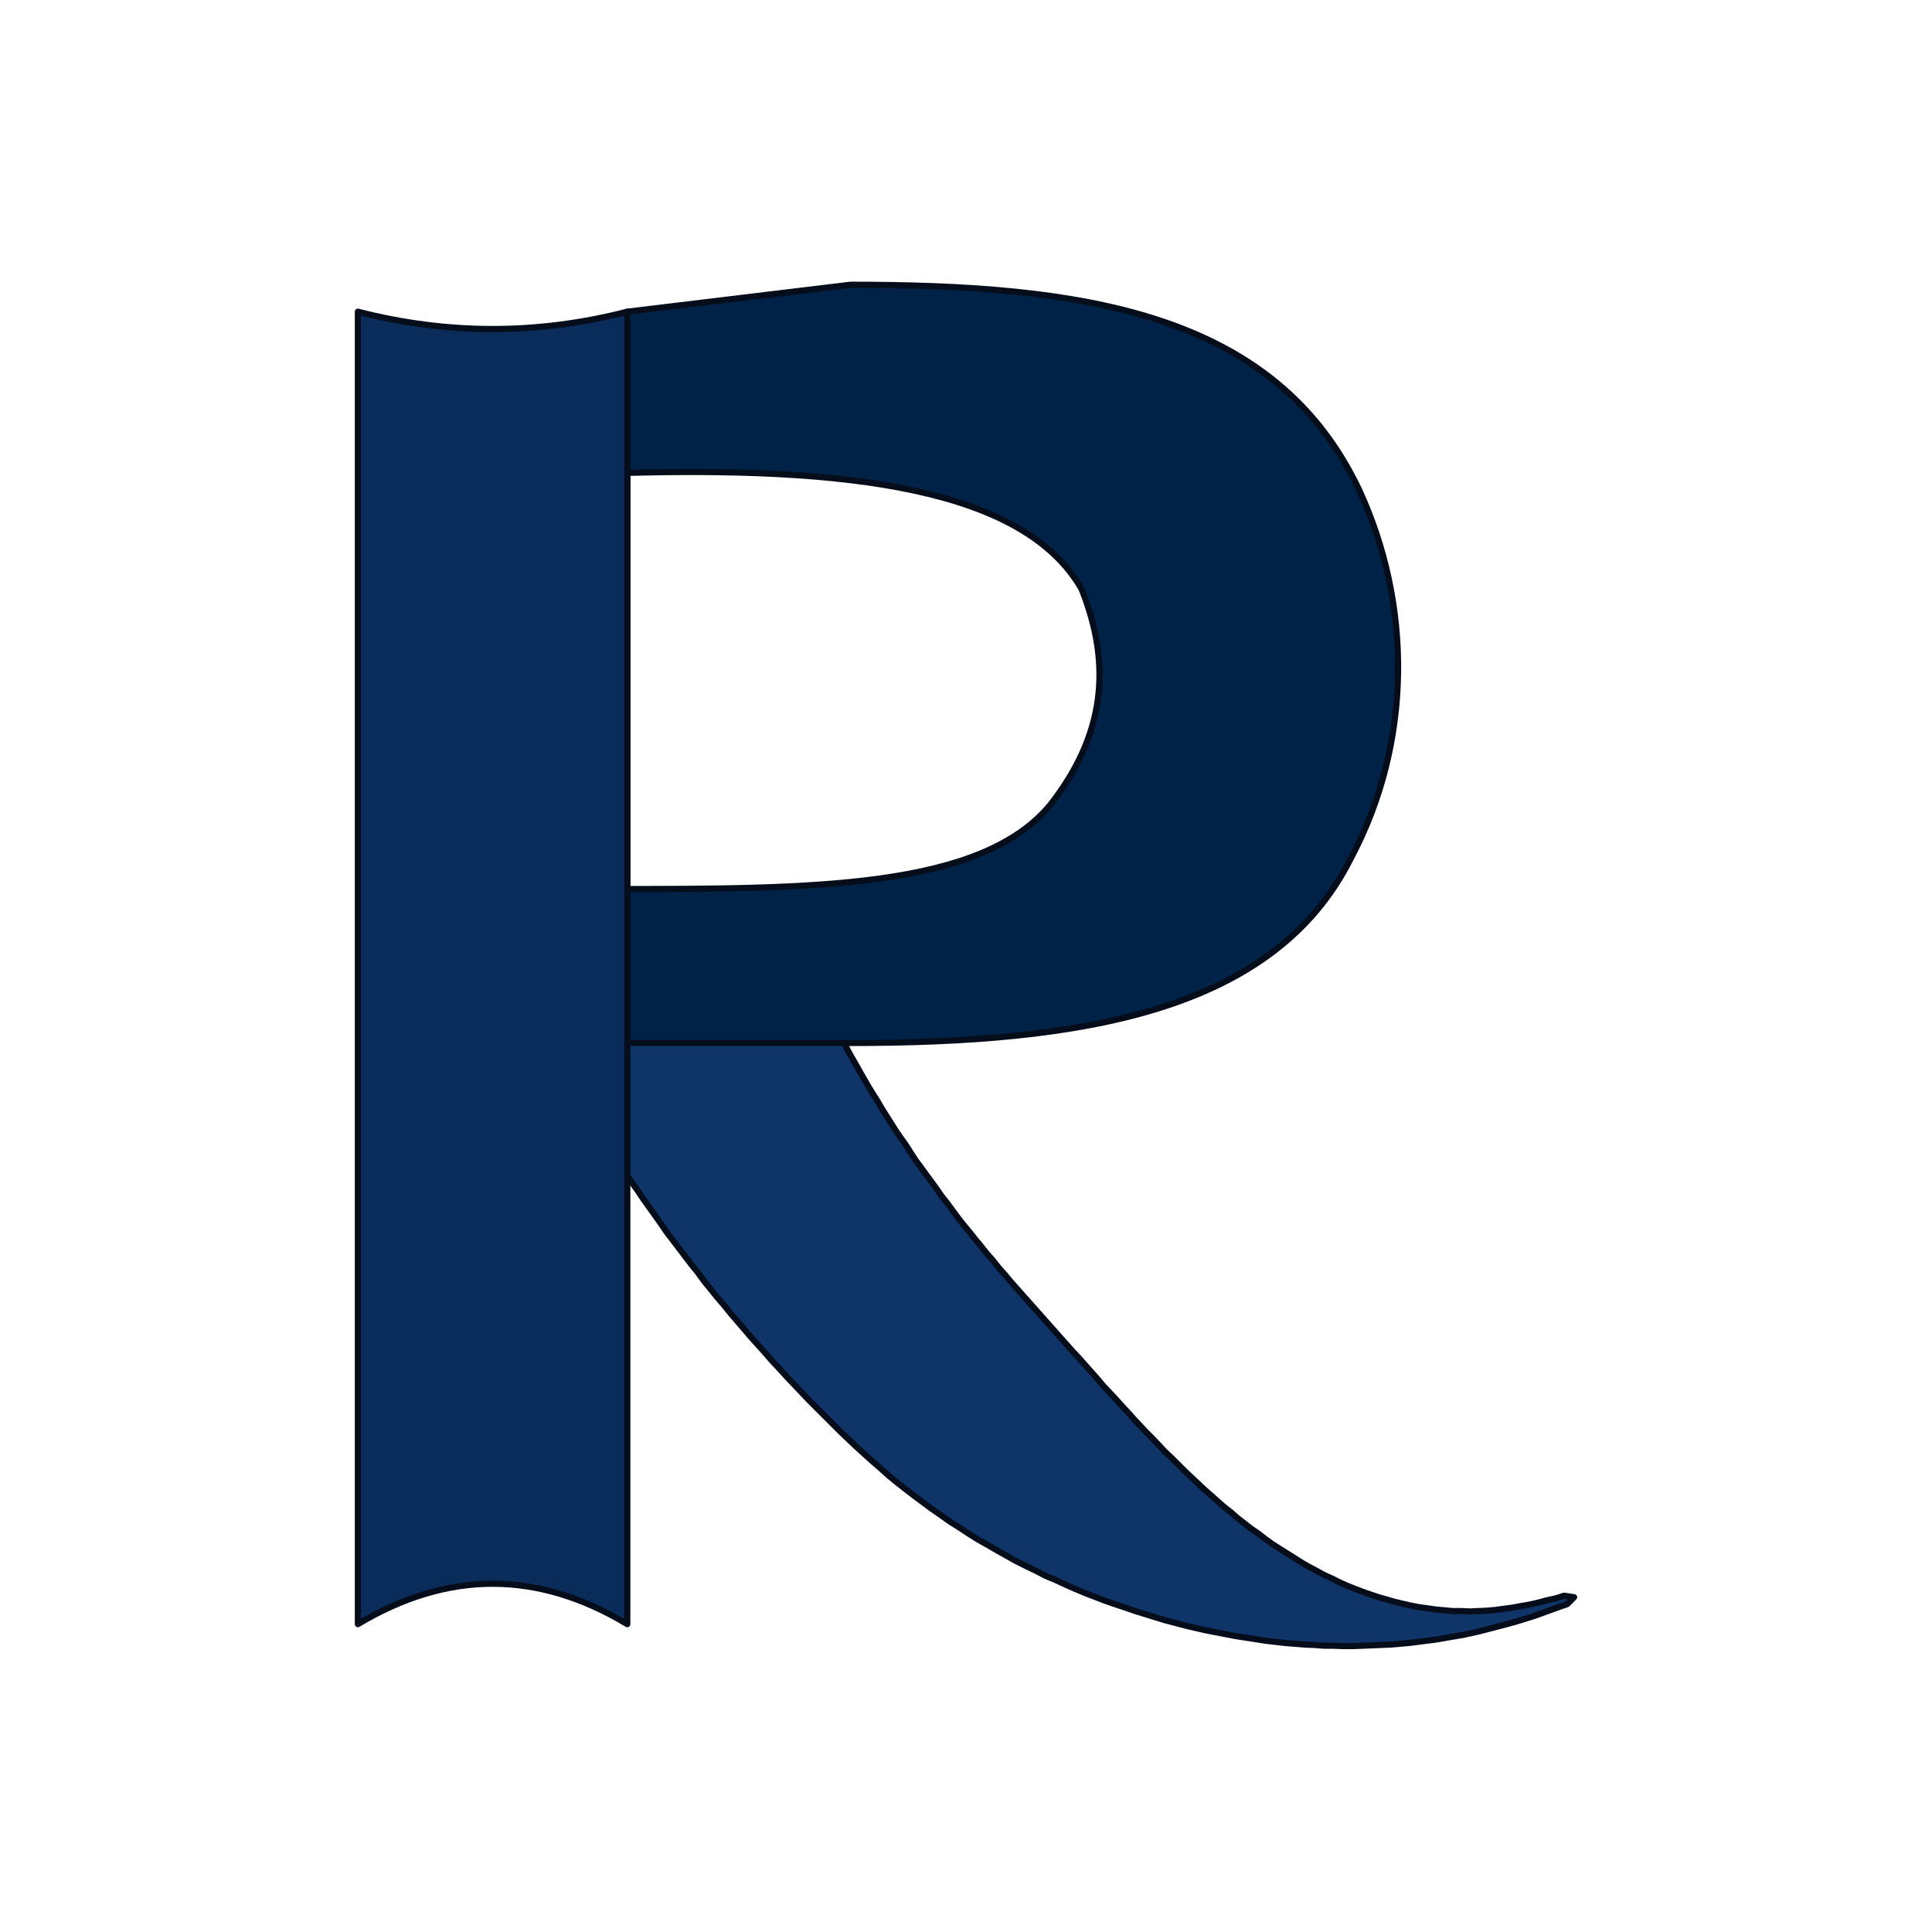
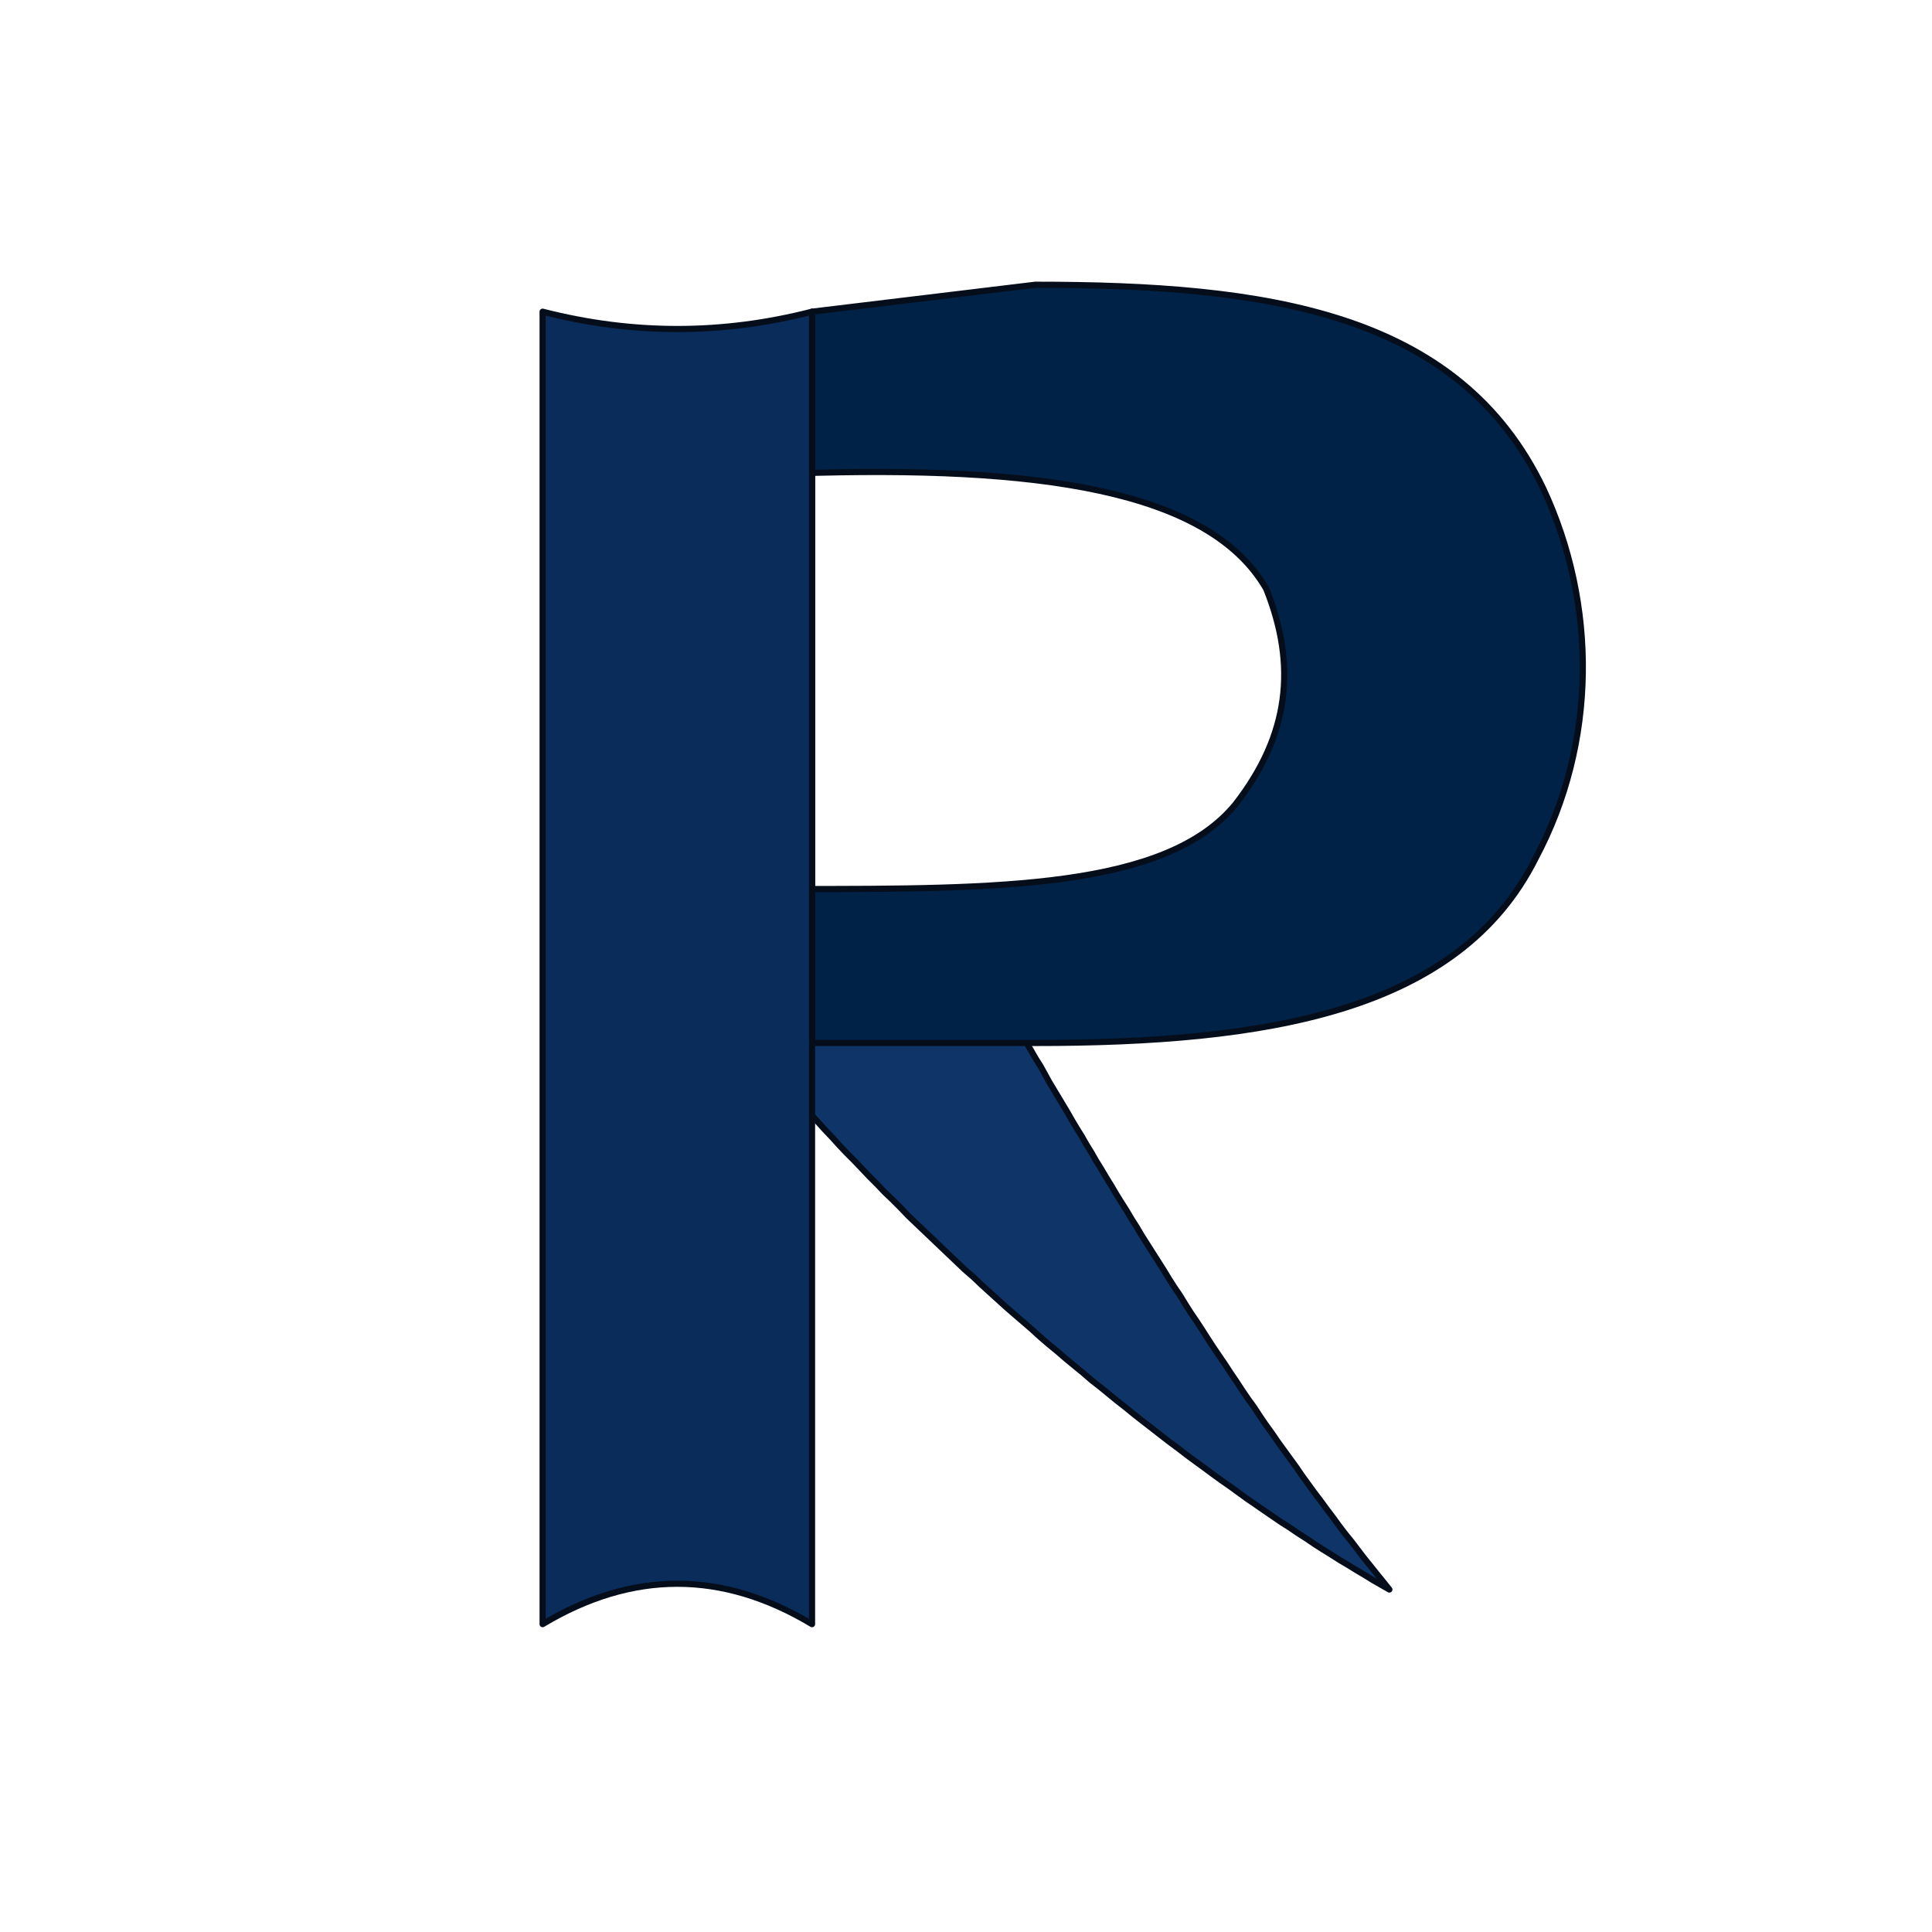
<svg xmlns="http://www.w3.org/2000/svg" viewBox="0 0 512 512" width="512" height="512">
-   <g transform="translate(256,256) scale(1.02) translate(-330,-320)">
-     <path d="M219.6,335.1 L220.6,337.2 L221.6,339.2 L222.6,341.2 L223.6,343.2 L224.7,345.3 L225.8,347.3 L226.9,349.4 L228.0,351.4 L229.1,353.5 L230.3,355.5 L231.5,357.6 L232.7,359.6 L234.0,361.7 L235.2,363.8 L236.5,365.9 L237.8,368.0 L239.2,370.1 L240.5,372.2 L241.9,374.3 L243.3,376.4 L244.8,378.5 L246.2,380.6 L247.7,382.7 L249.2,384.8 L250.7,386.9 L252.2,389.1 L253.8,391.2 L255.4,393.3 L257.0,395.4 L258.6,397.5 L260.3,399.6 L261.9,401.8 L263.6,403.9 L265.3,406.0 L267.1,408.1 L268.8,410.2 L270.6,412.3 L272.4,414.4 L274.2,416.5 L276.0,418.5 L277.9,420.6 L279.7,422.7 L281.6,424.7 L283.5,426.8 L285.4,428.8 L287.4,430.9 L289.3,432.9 L291.3,434.9 L293.3,436.9 L295.3,438.9 L297.3,440.9 L299.4,442.9 L301.4,444.8 L303.5,446.7 L305.6,448.6 L307.8,450.5 L309.9,452.4 L312.1,454.2 L314.4,456.0 L316.6,457.7 L318.9,459.4 L321.2,461.1 L323.5,462.7 L325.9,464.4 L328.3,465.9 L330.7,467.5 L333.1,469.0 L335.6,470.4 L338.0,471.8 L340.5,473.2 L343.0,474.6 L345.6,475.9 L348.1,477.1 L350.6,478.4 L353.2,479.5 L355.8,480.7 L358.3,481.8 L360.9,482.9 L363.5,483.9 L366.1,484.9 L368.7,485.8 L371.4,486.7 L374.0,487.6 L376.6,488.4 L379.2,489.2 L381.8,490.0 L384.5,490.7 L387.1,491.4 L389.7,492.0 L392.3,492.6 L394.9,493.1 L397.5,493.6 L400.1,494.1 L402.7,494.5 L405.3,494.9 L407.8,495.3 L410.4,495.6 L413.0,495.9 L415.5,496.1 L418.0,496.3 L420.5,496.4 L423.1,496.6 L425.5,496.6 L428.0,496.7 L430.5,496.7 L433.0,496.6 L435.4,496.5 L437.8,496.4 L440.2,496.3 L442.6,496.1 L445.0,495.9 L447.4,495.6 L449.7,495.3 L452.1,495.0 L454.4,494.6 L456.7,494.2 L459.1,493.8 L461.4,493.3 L463.6,492.8 L465.9,492.2 L468.2,491.6 L470.5,491.0 L472.7,490.4 L475.0,489.7 L477.2,489.0 L479.5,488.2 L481.7,487.4 L483.9,486.6 L486.2,485.8 L488.0,484.0 L488.0,484.0 L485.4,483.6 L483.2,484.3 L480.9,484.8 L478.7,485.4 L476.5,485.9 L474.2,486.3 L472.0,486.7 L469.8,487.0 L467.6,487.3 L465.4,487.5 L463.1,487.6 L460.9,487.7 L458.7,487.6 L456.5,487.6 L454.3,487.4 L452.1,487.2 L450.0,486.9 L447.8,486.6 L445.7,486.2 L443.5,485.7 L441.4,485.2 L439.3,484.6 L437.2,484.0 L435.1,483.3 L433.1,482.6 L431.0,481.8 L429.0,481.0 L427.0,480.1 L425.0,479.1 L423.0,478.2 L421.0,477.1 L419.1,476.1 L417.2,475.0 L415.3,473.8 L413.4,472.6 L411.5,471.4 L409.6,470.2 L407.8,468.9 L406.0,467.5 L404.1,466.2 L402.3,464.8 L400.5,463.4 L398.8,461.9 L397.0,460.5 L395.3,459.0 L393.5,457.4 L391.8,455.9 L390.1,454.3 L388.4,452.7 L386.7,451.1 L385.1,449.5 L383.4,447.8 L381.7,446.2 L380.1,444.5 L378.5,442.8 L376.8,441.1 L375.2,439.4 L373.6,437.7 L372.0,435.9 L370.4,434.2 L368.8,432.4 L367.1,430.6 L365.5,428.9 L364.0,427.1 L362.4,425.3 L360.8,423.5 L359.2,421.7 L357.6,420.0 L356.0,418.2 L354.4,416.4 L352.8,414.6 L351.2,412.8 L349.6,411.0 L348.0,409.2 L346.4,407.4 L344.8,405.6 L343.2,403.8 L341.6,402.0 L340.1,400.2 L338.5,398.4 L337.0,396.5 L335.4,394.7 L333.9,392.8 L332.4,391.0 L330.9,389.1 L329.4,387.3 L327.9,385.4 L326.5,383.5 L325.1,381.6 L323.6,379.7 L322.3,377.8 L320.9,375.9 L319.5,374.0 L318.2,372.2 L316.8,370.3 L315.5,368.3 L314.3,366.4 L313.0,364.6 L311.7,362.7 L310.5,360.8 L309.3,358.9 L308.1,357.0 L307.0,355.1 L305.8,353.2 L304.7,351.4 L303.6,349.5 L302.5,347.6 L301.5,345.8 L300.4,343.9 L299.4,342.1 L298.5,340.3 L297.5,338.5 L296.6,336.7 L295.7,334.9 L294.8,333.2 L293.9,331.4 L293.1,329.7 L292.3,328.0 L291.5,326.3 L290.7,324.6 L290.0,323.0 L289.3,321.3 L288.6,319.7 L288.0,318.1 L287.4,316.5 L286.7,315.0 L286.2,313.4 L285.6,311.9 L285.0,310.4 L284.4,308.9 Z" fill="#0e3468" stroke="#060d1a" stroke-width="1.6" stroke-linejoin="round" />
+   <g transform="translate(256,256) scale(1.02) translate(-282,-320)">
+     <path d="M224.0,338.0 L225.7,340.0 L227.3,342.1 L229.0,344.1 L230.8,346.1 L232.5,348.2 L234.3,350.2 L236.1,352.2 L237.9,354.3 L239.7,356.3 L241.6,358.4 L243.4,360.4 L245.3,362.5 L247.2,364.5 L249.1,366.6 L251.0,368.6 L253.0,370.6 L255.0,372.7 L256.9,374.7 L258.9,376.7 L260.9,378.8 L263.0,380.8 L265.0,382.8 L267.0,384.9 L269.1,386.9 L271.2,388.9 L273.3,390.9 L275.4,392.9 L277.5,394.9 L279.6,396.9 L281.7,398.9 L283.9,400.8 L286.0,402.8 L288.2,404.8 L290.3,406.7 L292.5,408.7 L294.7,410.6 L296.9,412.5 L299.1,414.4 L301.3,416.4 L303.5,418.3 L305.7,420.1 L307.9,422.0 L310.2,423.9 L312.4,425.7 L314.6,427.6 L316.9,429.4 L319.1,431.2 L321.3,433.0 L323.6,434.8 L325.8,436.6 L328.1,438.4 L330.3,440.1 L332.6,441.9 L334.8,443.6 L337.1,445.3 L339.3,447.0 L341.6,448.7 L343.8,450.3 L346.1,452.0 L348.3,453.6 L350.6,455.2 L352.8,456.8 L355.0,458.4 L357.2,459.9 L359.5,461.5 L361.7,463.0 L363.9,464.5 L366.1,465.9 L368.3,467.4 L370.5,468.8 L372.7,470.3 L374.9,471.7 L377.0,473.0 L379.2,474.4 L381.4,475.7 L383.5,477.0 L385.7,478.3 L387.8,479.6 L389.9,480.8 L392.0,482.0 L392.0,482.0 L390.4,480.0 L388.7,477.9 L387.1,475.9 L385.4,473.8 L383.8,471.7 L382.2,469.6 L380.5,467.5 L378.9,465.4 L377.3,463.2 L375.7,461.1 L374.1,458.9 L372.5,456.8 L370.9,454.6 L369.3,452.4 L367.8,450.2 L366.2,448.0 L364.6,445.8 L363.0,443.6 L361.5,441.4 L359.9,439.2 L358.4,437.0 L356.9,434.7 L355.3,432.5 L353.8,430.3 L352.3,428.0 L350.8,425.8 L349.3,423.5 L347.8,421.3 L346.3,419.1 L344.8,416.8 L343.4,414.6 L341.9,412.3 L340.4,410.1 L339.0,407.9 L337.6,405.6 L336.1,403.4 L334.7,401.2 L333.3,398.9 L331.9,396.7 L330.5,394.5 L329.1,392.3 L327.7,390.1 L326.4,387.9 L325.0,385.7 L323.7,383.5 L322.3,381.3 L321.0,379.2 L319.7,377.0 L318.4,374.9 L317.1,372.7 L315.8,370.6 L314.6,368.5 L313.3,366.4 L312.1,364.3 L310.8,362.2 L309.6,360.2 L308.4,358.1 L307.2,356.1 L306.0,354.1 L304.8,352.1 L303.6,350.1 L302.5,348.1 L301.4,346.1 L300.2,344.2 L299.1,342.3 L298.0,340.4 L296.9,338.5 L295.8,336.6 L294.8,334.8 L293.7,333.0 L292.7,331.2 L291.7,329.4 L290.7,327.6 L289.7,325.9 L288.7,324.2 L287.7,322.5 L286.8,320.8 L285.8,319.2 L284.9,317.6 L284.0,316.0 Z" fill="#0e3468" stroke="#060d1a" stroke-width="1.6" stroke-linejoin="round" />
    <path d="M242,150 L300,143 C360,143 410,150 432,196 C446,226 446,262 430,292 C410,332 360,340 300,340 L242,340 Z M238,192 C300,190 345,196 360,222 C368,242 366,260 352,278 C334,300 290,300 238,300 Z" fill="#002247" fill-rule="evenodd" stroke="#060d1a" stroke-width="1.6" stroke-linejoin="round" />
    <path d="M172,150 Q207,159 242,150 L242,491 Q207,470 172,491 Z" fill="#0a2c5a" stroke="#060d1a" stroke-width="1.6" stroke-linejoin="round" />
  </g>
</svg>
